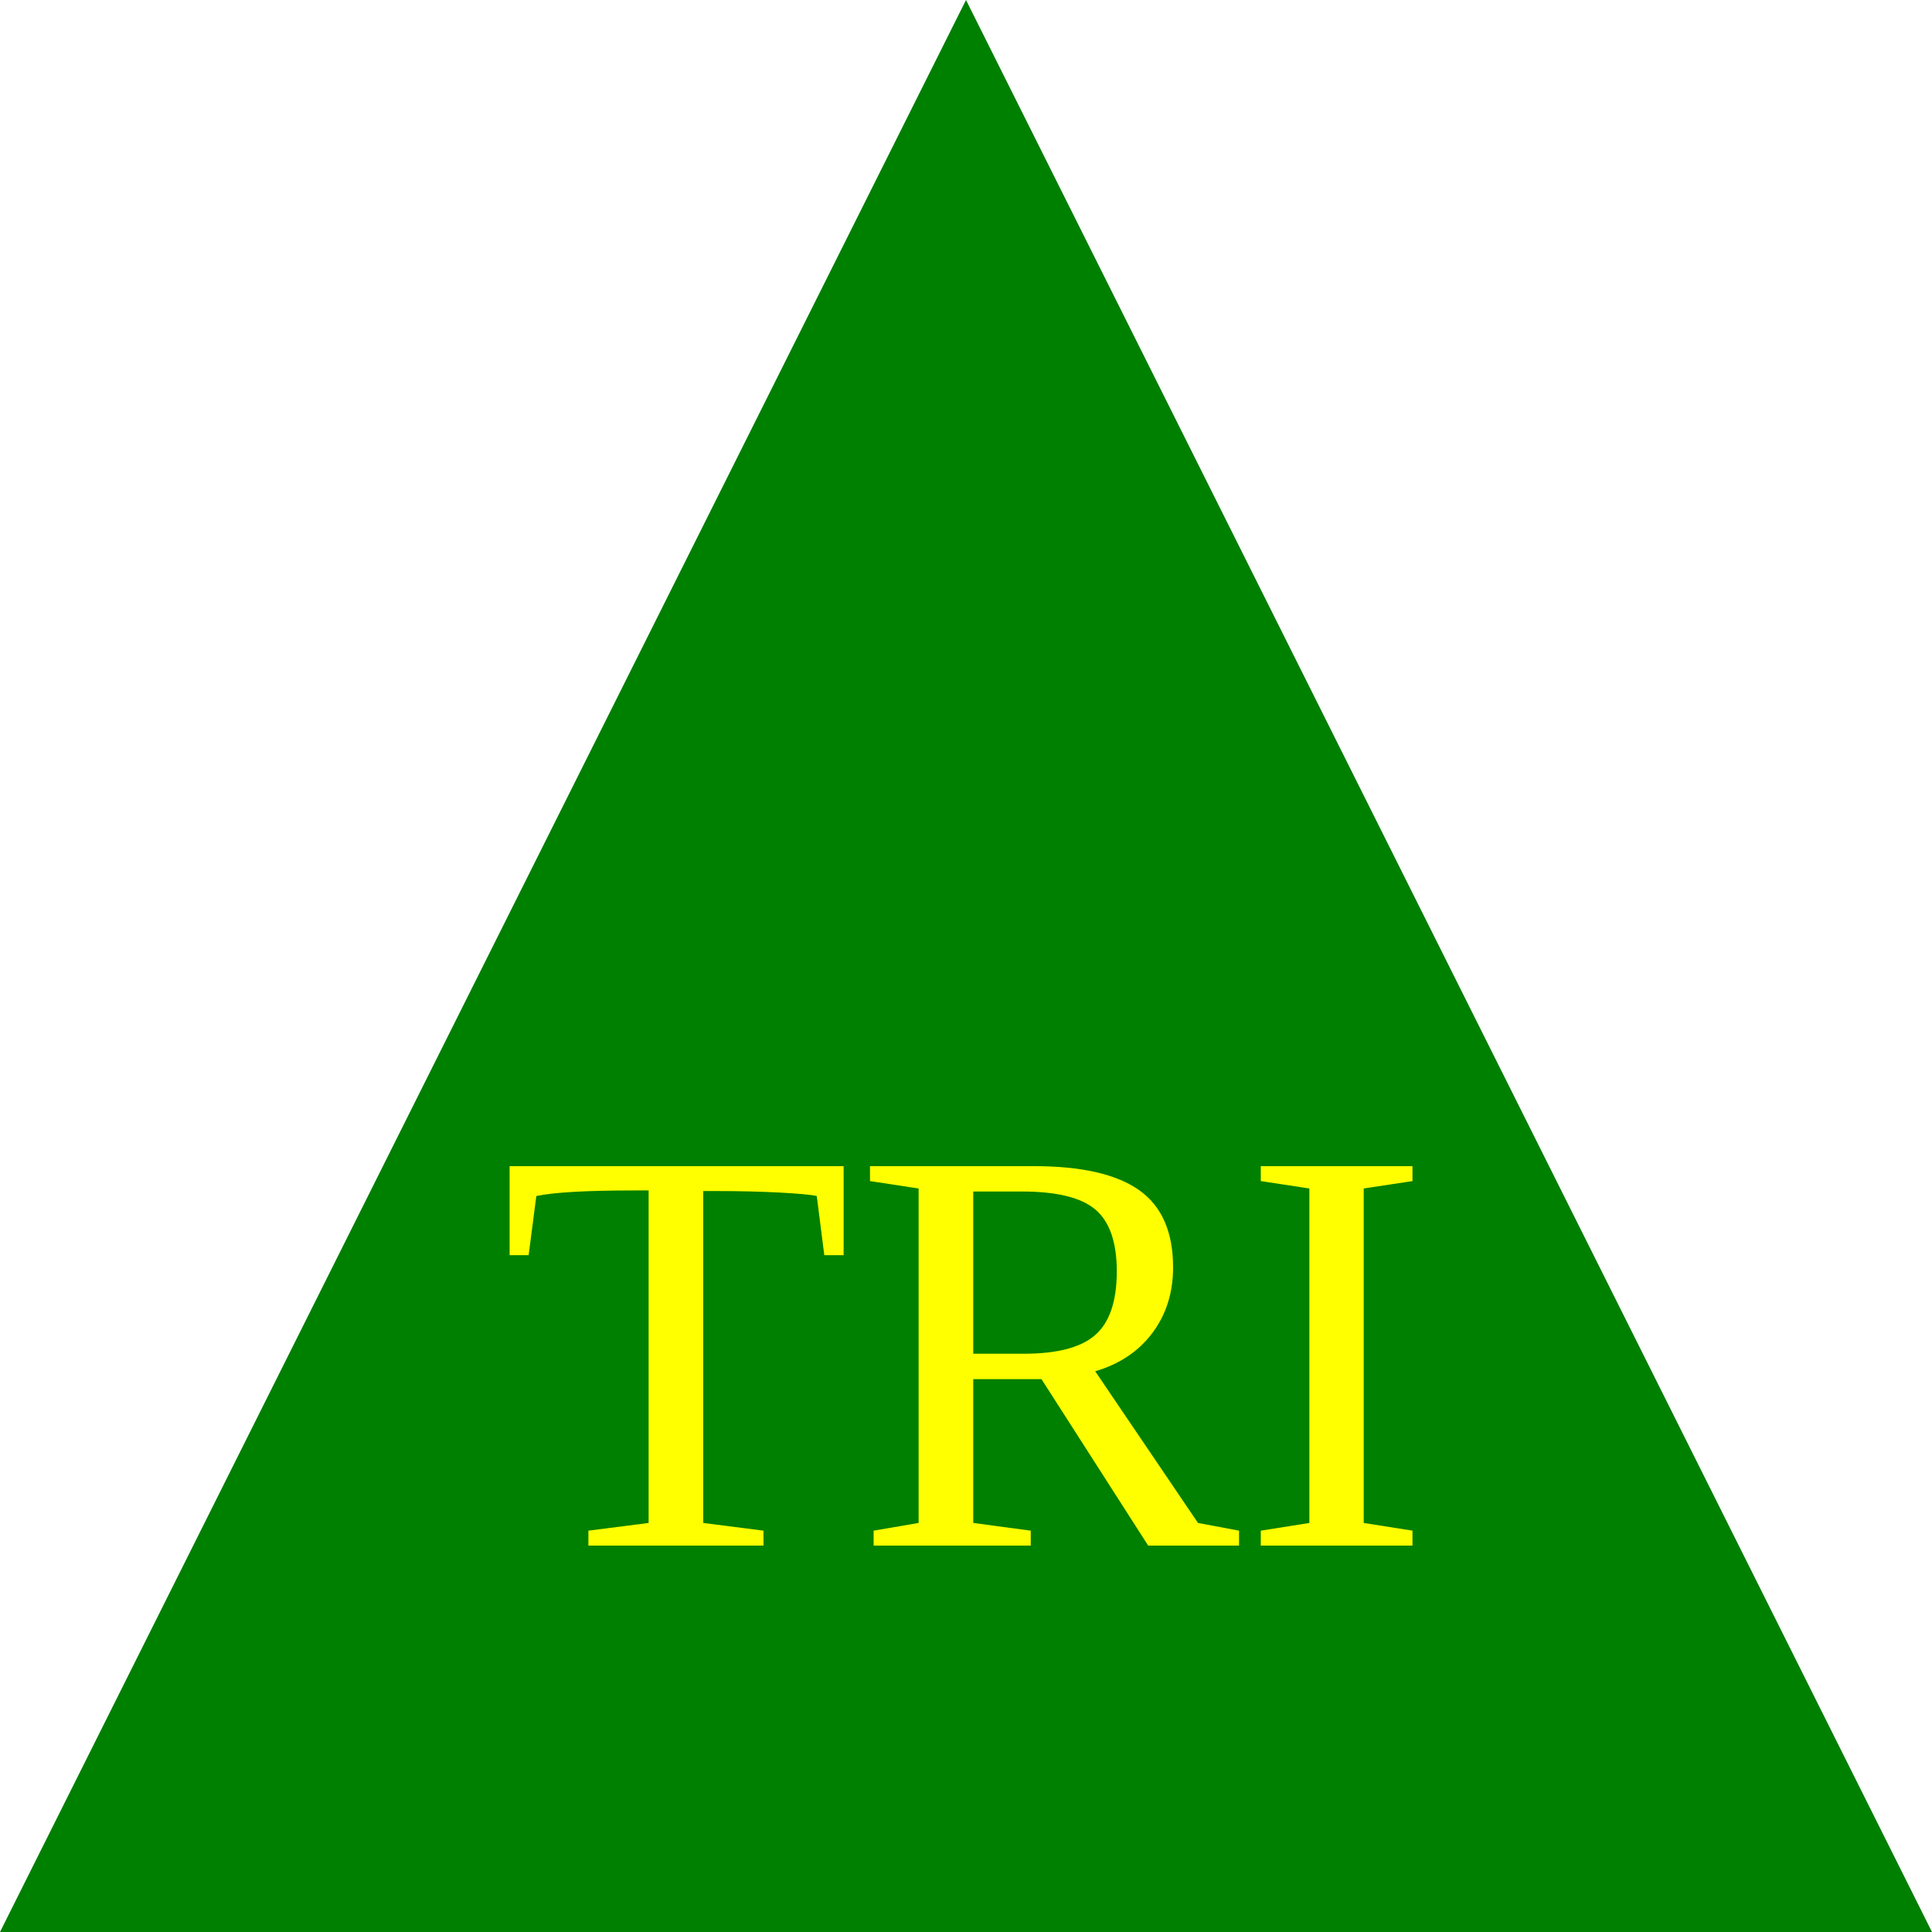
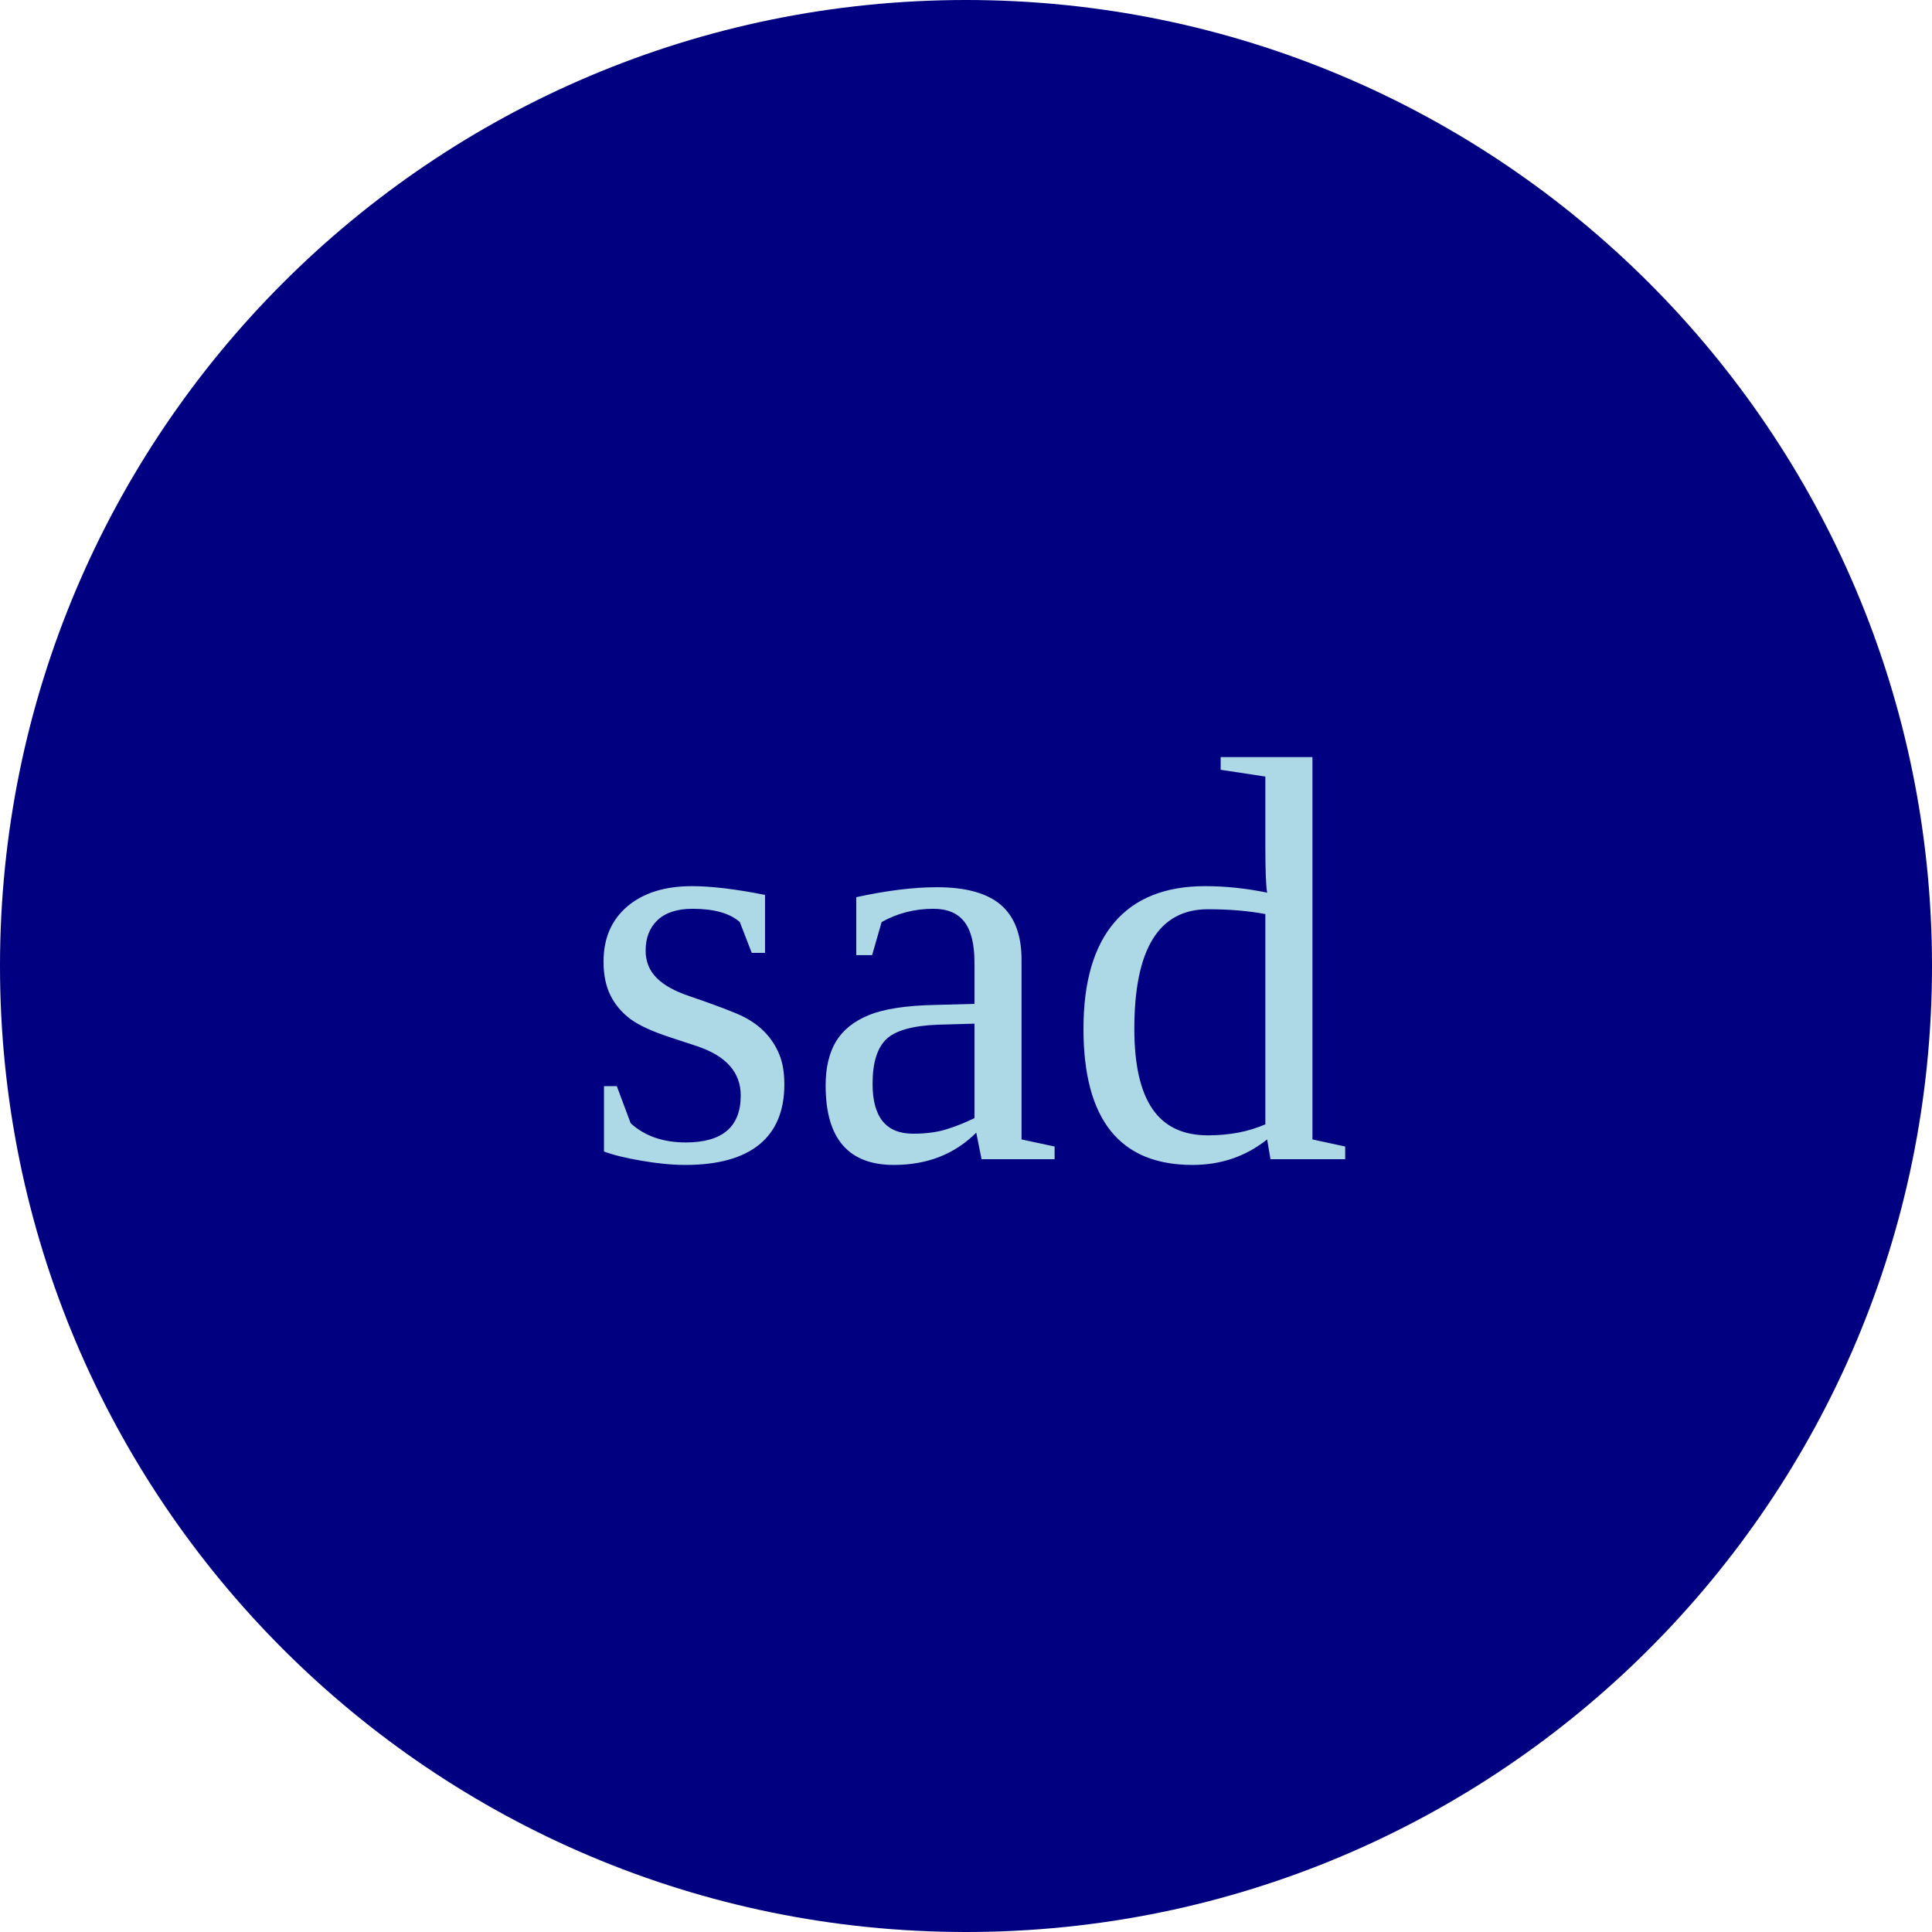
<svg xmlns="http://www.w3.org/2000/svg" version="1.1" width="200" height="200">
-   <polygon height="100%" width="100%" points="200,200 100,0 0,200" fill="green" />
-   <text x="50%" y="80%" font-size="60" text-anchor="middle" fill="yellow">TRI</text>
+   <circle cx="50%" cy="50%" r="100" height="100%" width="100%" fill="navy" />
+   <text x="50%" y="60%" font-size="60" text-anchor="middle" fill="lightblue">sad</text>
</svg>
